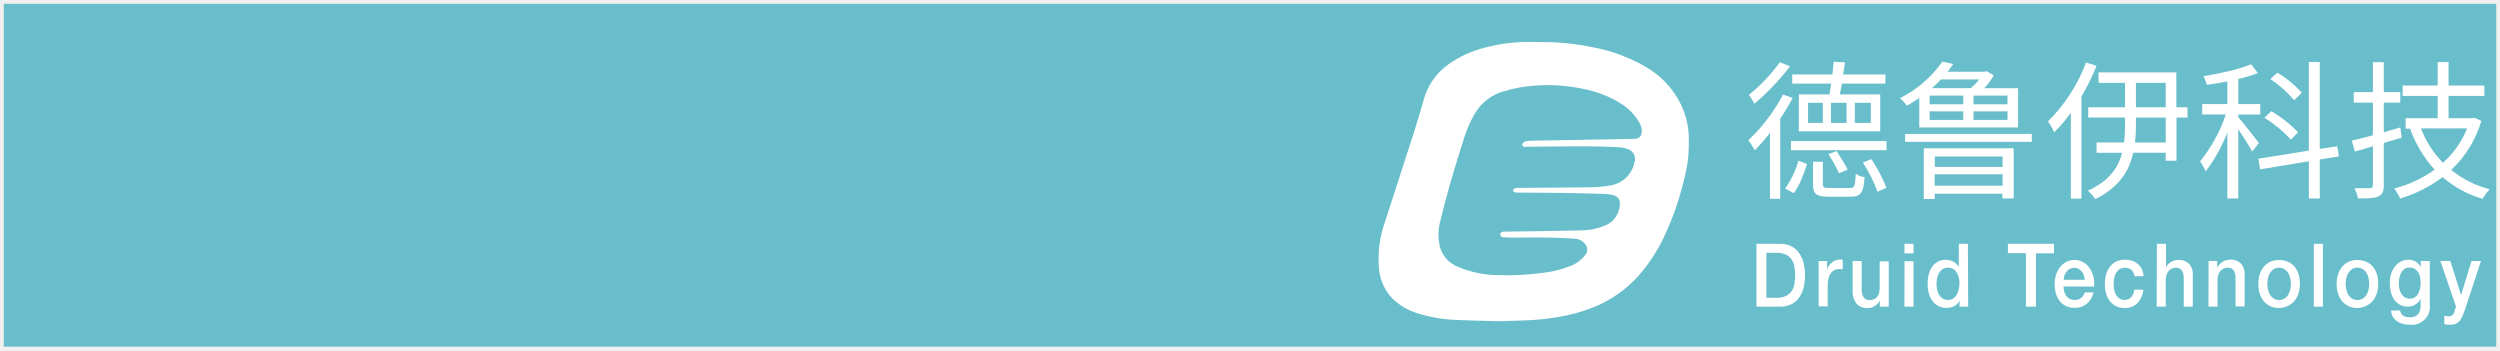
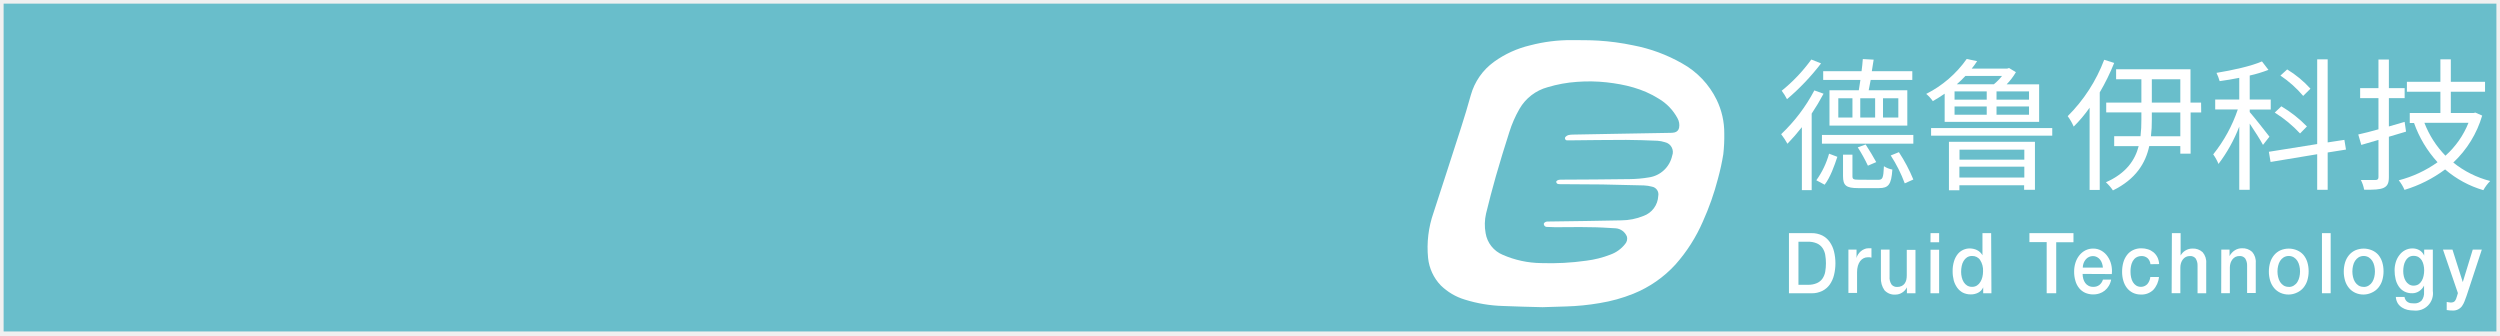
- <svg xmlns="http://www.w3.org/2000/svg" xmlns:ns1="http://schemas.microsoft.com/visio/2003/SVGExtensions/" width="16.409in" height="2.3in" viewBox="0 0 1181.44 165.57" xml:space="preserve" color-interpolation-filters="sRGB" class="st3">
+ <svg xmlns="http://www.w3.org/2000/svg" xmlns:ns1="http://schemas.microsoft.com/visio/2003/SVGExtensions/" width="17.159in" height="2.3in" viewBox="0 0 1235.44 165.57" xml:space="preserve" color-interpolation-filters="sRGB" class="st3">
  <ns1:documentProperties ns1:langID="2052" ns1:metric="true" ns1:viewMarkup="false" />
  <style type="text/css">
	
		.st1 {fill:#69becb;stroke:none;stroke-linecap:butt;stroke-width:1.785}
		.st2 {fill:#ffffff;stroke:none;stroke-linecap:butt;stroke-width:1.785}
		.st3 {fill:none;fill-rule:evenodd;font-size:12px;overflow:visible;stroke-linecap:square;stroke-miterlimit:3}
	
	</style>
  <g ns1:mID="0" ns1:index="1" ns1:groupContext="foregroundPage">
    <ns1:pageProperties ns1:drawingScale="1" ns1:pageScale="1" ns1:drawingUnits="19" ns1:shadowOffsetX="9" ns1:shadowOffsetY="-9" />
    <g id="shape1-1" ns1:mID="1" ns1:groupContext="shape" transform="translate(1.78478,-1.78478)">
-       <rect x="0" y="3.57" width="1177.88" height="162" class="st1" />
+       <rect x="0" y="3.57" width="1231.88" height="162" class="st1" />
    </g>
-     <g id="shape2-3" ns1:mID="2" ns1:groupContext="shape" transform="translate(651.726,-13.7827)">
+     <g id="shape2-3" ns1:mID="2" ns1:groupContext="shape" transform="translate(705.726,-13.7827)">
      <path d="M142.62 63.11 A41.193 41.193 -180 0 0 125.54 45.1 A78.53 78.53 -180 0 0 101.34 36.17 A119.33 119.33 -180        0 0 84.13 33.84 C79.78 33.57 75.39 33.64 71 33.59 A79.048 79.048 -180 0 0 50.46 36.17 A50.188 50.188        -180 0 0 32.61 44.29 A30.341 30.341 -180 0 0 21.1 60.82 C19.61 66.18 18.01 71.53 16.31 76.79 C11.87 90.79        7.21 104.82 2.68 118.9 A52.062 52.062 -180 0 0 0 141.28 A23.024 23.024 -180 0 0 6.25 154.79 A28.895        28.895 -180 0 0 18.15 161.82 A69.606 69.606 -180 0 0 37.07 164.98 C43.57 165.3 50.06 165.37 56.54 165.57        L68.21 165.21 A117.26 117.26 -180 0 0 84.79 163.55 A77.781 77.781 -180 0 0 101.48 158.91 A57.113 57.113        -180 0 0 122.26 144.47 A79.601 79.601 -180 0 0 135.8 123.22 A131.163 131.163 -180 0 0 143.21 102.21 A114.85        114.85 -180 0 0 145.89 89.98 A78.53 78.53 -180 0 0 146.37 79.74 A37.48 37.48 -180 0 0 142.62 63.11        ZM124.04 76.92 A2.909 2.909 0 0 1 121.79 79.22 A9.209 9.209 0 0 1 119.81 79.42 L92.26 79.9 L71.64        80.28 A10.459 10.459 -180 0 0 69.39 80.51 A2.981 2.981 -180 0 0 67.96 81.35 A1.035 1.035 -180        0 0 68.68 83.13 A9.263 9.263 -180 0 0 69.68 83.13 C79.07 83.04 88.45 82.9 97.84 82.9 C103.02 82.9 108.19        83.13 113.35 83.33 A15.385 15.385 0 0 1 117.05 84.04 A4.98 4.98 0 0 1 120.62 90.73 A13.778 13.778        0 0 1 109.1 101.44 A60.325 60.325 0 0 1 99.63 102.28 C88.24 102.46 76.85 102.48 65.48 102.55 C64.25 102.55        63.22 103.08 63.34 103.74 C63.56 104.85 64.56 104.76 65.34 104.78 L86.04 104.92 C92.9 105.07 99.77 105.19        106.64 105.4 A17.848 17.848 0 0 1 110.64 106.01 A3.855 3.855 0 0 1 113.74 110.62 A11.012 11.012        0 0 1 106.39 120.5 A29.395 29.395 0 0 1 95.56 122.66 C83.72 122.93 71.87 123.06 60.04 123.23 C59.63 123.23        59.24 123.23 58.84 123.23 C57.81 123.36 57.06 123.97 57.2 124.64 A1.517 1.517 -180 0 0 58.88 125.91        C60.2 125.91 61.52 126.05 62.86 126.05 C68.66 126.05 74.46 125.91 80.28 126.05 C84.42 126.05 88.56 126.36        92.77 126.59 A6.514 6.514 0 0 1 98.29 130.77 A4.069 4.069 0 0 1 97.38 134.34 A16.188 16.188 0        0 1 90.13 139.58 A49.545 49.545 0 0 1 78.16 142.6 A127.844 127.844 0 0 1 55.85 143.78 A48.689 48.689        0 0 1 36.89 139.69 A14.011 14.011 0 0 1 28.43 128.98 A23.934 23.934 0 0 1 28.65 119.29 C30.14 113.13        31.76 107.01 33.48 100.92 C35.59 93.59 37.82 86.24 40.16 79.01 A56.792 56.792 0 0 1 45.17 67.57 A22.988        22.988 0 0 1 59.09 56.86 A65.787 65.787 0 0 1 73.59 54.22 A79.762 79.762 0 0 1 88.19 54.45 C97.27 55.47        106.03 57.54 113.92 62.5 A24.88 24.88 0 0 1 123.27 72.23 A6.925 6.925 0 0 1 124.04 76.92 Z" class="st2" />
    </g>
-     <g id="group23-5" transform="translate(830.061,-12.1228)" ns1:mID="23" ns1:groupContext="group">
+     <g id="group23-5" transform="translate(884.061,-12.1228)" ns1:mID="23" ns1:groupContext="group">
      <g id="shape8-6" ns1:mID="8" ns1:groupContext="shape" transform="translate(1.39888E-14,-8.53123)">
        <path d="M0 135.85 L11.12 135.85 A11.672 11.672 0 0 1 16.47 137.01 A10.102 10.102 0 0 1 20.15 140.21 A14.135         14.135 0 0 1 22.27 144.94 A24.523 24.523 0 0 1 22.27 156.54 A13.975 13.975 0 0 1 20.15 161.27 A10.102         10.102 0 0 1 16.47 164.41 A11.672 11.672 0 0 1 11.12 165.57 L0 165.57 L0 135.85 ZM4.69 161.38 L9.32         161.38 A10.495 10.495 -180 0 0 13.81 160.55 A6.604 6.604 -180 0 0 16.56 158.31 A8.603 8.603         -180 0 0 17.92 154.93 A24.826 24.826 -180 0 0 17.92 146.54 A8.603 8.603 -180 0 0 16.56 143.17         A6.604 6.604 -180 0 0 13.81 140.92 A10.495 10.495 -180 0 0 9.32 140.1 L4.69 140.1 L4.69 161.38         Z" class="st2" />
      </g>
      <g id="shape9-8" ns1:mID="9" ns1:groupContext="shape" transform="translate(29.3774,-8.69186)">
        <path d="M0 144.15 L4.02 144.15 L4.02 148.33 A4.837 4.837 0 0 1 4.77 146.54 A6.996 6.996 0 0 1 6.07 145.03         A6.265 6.265 0 0 1 7.85 143.92 A4.587 4.587 0 0 1 9.78 143.49 A6.657 6.657 0 0 1 10.82 143.49         L11.39 143.49 L11.39 148.1 L10.48 147.94 L9.55 147.94 A4.515 4.515 -180 0 0 7.5 148.42 A4.837         4.837 -180 0 0 5.82 149.83 A7.603 7.603 -180 0 0 4.69 152.15 A11.208 11.208 -180 0 0 4.28 155.31         L4.28 165.57 L0 165.57 L0 144.15 Z" class="st2" />
      </g>
      <g id="shape10-10" ns1:mID="10" ns1:groupContext="shape" transform="translate(45.4404,-7.88871)">
        <path d="M17.08 164.91 L12.85 164.91 L12.85 161.98 A6.211 6.211 0 0 1 10.51 164.59 A5.908 5.908 0 0 1 7.32         165.57 A6.693 6.693 0 0 1 1.78 163.46 A9.923 9.923 0 0 1 0 157.11 L0 143.35 L4.28 143.35 L4.28         156.63 A6.211 6.211 -180 0 0 5.27 160.63 A3.373 3.373 -180 0 0 8.01 161.8 A4.997 4.997 -180         0 0 10.26 161.34 A3.944 3.944 -180 0 0 11.73 160.11 A5.194 5.194 -180 0 0 12.55 158.32 A10.709         10.709 -180 0 0 12.78 155.99 L12.78 143.49 L17.08 143.49 L17.08 164.91 Z" class="st2" />
      </g>
      <g id="shape11-12" ns1:mID="11" ns1:groupContext="shape" transform="translate(69.9276,-8.54908)">
        <path d="M0.04 135.87 L4.28 135.87 L4.28 140.37 L0 140.37 L0.04 135.87 ZM0.04 144.08 L4.28 144.08 L4.28 165.57 L0         165.57 L0.04 144.08 Z" class="st2" />
      </g>
      <g id="shape12-14" ns1:mID="12" ns1:groupContext="shape" transform="translate(80.8861,-7.97795)">
        <path d="M19.17 165 L15.1 165 L15.1 162.07 A5.354 5.354 0 0 1 12.58 164.75 A7.692 7.692 0 0 1 9.01 165.57         A8.656 8.656 0 0 1 5 164.68 A8.317 8.317 0 0 1 2.25 162.25 A11.423 11.423 0 0 1 0.55 158.68         A17.634 17.634 0 0 1 0 154.15 A15.813 15.813 0 0 1 0.71 149.1 A10.512 10.512 0 0 1 2.61 145.53         A7.496 7.496 0 0 1 5.32 143.51 A7.96 7.96 0 0 1 8.42 142.85 A9.334 9.334 0 0 1 10.21 143.05         A7.139 7.139 0 0 1 11.99 143.65 A6.211 6.211 0 0 1 14.74 146.24 L14.74 135.3 L19.03 135.3 L19.17         165 ZM4.19 154.45 A11.619 11.619 -180 0 0 4.52 157.16 A7.657 7.657 -180 0 0 5.5 159.54 A5.194         5.194 -180 0 0 7.17 161.21 A4.569 4.569 -180 0 0 9.58 161.84 A4.462 4.462 -180 0 0 12.05 161.16         A5.247 5.247 -180 0 0 13.72 159.38 A8.067 8.067 -180 0 0 14.71 156.93 A11.851 11.851 -180         0 0 15.03 154.16 A9.406 9.406 -180 0 0 13.58 148.58 A4.587 4.587 -180 0 0 9.66 146.58 A4.658         4.658 -180 0 0 7.1 147.26 A5.604 5.604 -180 0 0 5.43 149.04 A7.496 7.496 -180 0 0 4.48 151.54         A13.832 13.832 -180 0 0 4.19 154.45 Z" class="st2" />
      </g>
      <g id="shape13-16" ns1:mID="13" ns1:groupContext="shape" transform="translate(118.83,-8.54908)">
        <path d="M0 135.87 L21.77 135.87 L21.77 140.37 L13.24 140.37 L13.24 165.57 L8.53 165.57 L8.53 140.3 L0 140.3 L0 135.87         Z" class="st2" />
      </g>
      <g id="shape14-18" ns1:mID="14" ns1:groupContext="shape" transform="translate(140.926,-7.96544)">
        <path d="M4.19 155.44 A9.156 9.156 -180 0 0 4.52 157.86 A6.3 6.3 -180 0 0 5.48 159.9 A4.64 4.64         -180 0 0 7.09 161.29 A4.819 4.819 -180 0 0 9.42 161.83 A4.765 4.765 -180 0 0 12.46 160.92 A5.461         5.461 -180 0 0 14.24 158.24 L18.29 158.24 A9.209 9.209 0 0 1 17.13 161.36 A8.692 8.692 0 0         1 15.13 163.68 A8.192 8.192 0 0 1 12.53 165.09 A10.066 10.066 0 0 1 5.39 164.74 A8.317 8.317         0 0 1 2.41 162.4 A10.048 10.048 0 0 1 0.62 158.83 A15.421 15.421 0 0 1 -0 154.24 A14.064 14.064         0 0 1 0.66 149.89 A11.084 11.084 0 0 1 2.53 146.32 A9.12 9.12 0 0 1 5.48 143.84 A8.335 8.335         0 0 1 9.41 142.91 A7.96 7.96 0 0 1 13.51 143.98 A9.174 9.174 0 0 1 16.54 146.8 A11.69 11.69         0 0 1 18.33 150.81 A13.761 13.761 0 0 1 18.62 155.51 L4.19 155.44 ZM14.21 152.31 A8.139 8.139         -180 0 0 13.76 150.14 A5.801 5.801 -180 0 0 12.8 148.35 A5.122 5.122 -180 0 0 11.28 147.1 A4.051         4.051 -180 0 0 9.32 146.62 A4.623 4.623 -180 0 0 5.75 148.26 A6.497 6.497 -180 0 0 4.69 150.05         A6.622 6.622 -180 0 0 4.27 152.3 L14.21 152.31 Z" class="st2" />
      </g>
      <g id="shape15-20" ns1:mID="15" ns1:groupContext="shape" transform="translate(164.628,-7.90656)">
        <path d="M14.01 150.58 A4.658 4.658 -180 0 0 12.56 147.56 A4.426 4.426 -180 0 0 9.57 146.54 A5.925 5.925         -180 0 0 7.78 146.85 A4.283 4.283 -180 0 0 6 148.03 A6.907 6.907 -180 0 0 4.68 150.4 A12.815         12.815 -180 0 0 4.16 154.38 A12.493 12.493 -180 0 0 4.44 157.06 A7.71 7.71 -180 0 0 5.34 159.43         A4.98 4.98 -180 0 0 6.94 161.11 A4.444 4.444 -180 0 0 12.42 160.47 A6.318 6.318 -180 0         0 13.94 156.9 L18.22 156.9 A10.834 10.834 0 0 1 15.35 163.34 A8.281 8.281 0 0 1 9.39 165.57 A9.085         9.085 0 0 1 5.34 164.71 A8.567 8.567 0 0 1 2.39 162.32 A10.459 10.459 0 0 1 0.61 158.75 A15.331         15.331 0 0 1 0 154.33 A17.098 17.098 0 0 1 0.59 149.77 A10.923 10.923 0 0 1 2.37 146.1 A8.156         8.156 0 0 1 5.35 143.63 A9.138 9.138 0 0 1 9.55 142.72 A10.602 10.602 0 0 1 12.76 143.21 A8.103         8.103 0 0 1 15.47 144.65 A7.871 7.871 0 0 1 17.42 147.06 A8.924 8.924 0 0 1 18.31 150.52 L14.01         150.58 Z" class="st2" />
      </g>
      <g id="shape16-22" ns1:mID="16" ns1:groupContext="shape" transform="translate(189.115,-8.53123)">
        <path d="M0.12 135.85 L4.43 135.85 L4.43 146.9 A6.639 6.639 0 0 1 6.76 144.46 A6.568 6.568 0 0 1 10.24 143.47         A6.889 6.889 0 0 1 15.3 145.26 A7.478 7.478 0 0 1 17.08 150.77 L17.08 165.57 L12.8 165.57 L12.8         152.01 A6.318 6.318 -180 0 0 11.82 148.31 A3.355 3.355 -180 0 0 9 147.17 A4.408 4.408 -180         0 0 7.03 147.6 A4.551 4.551 -180 0 0 5.57 148.81 A5.836 5.836 -180 0 0 4.64 150.6 A6.925 6.925         -180 0 0 4.3 152.81 L4.3 165.52 L0 165.52 L0.12 135.85 Z" class="st2" />
      </g>
      <g id="shape17-24" ns1:mID="17" ns1:groupContext="shape" transform="translate(213.602,-8.58478)">
        <path d="M0.05 144.05 L4.12 144.05 L4.12 147.22 A7.603 7.603 0 0 1 6.68 144.42 A6.372 6.372 0 0 1 10.24 143.38         A6.889 6.889 0 0 1 15.3 145.17 A7.478 7.478 0 0 1 17.08 150.68 L17.08 165.48 L12.8 165.48 L12.8         152.06 A6.318 6.318 -180 0 0 11.82 148.36 A3.355 3.355 -180 0 0 9 147.22 A4.408 4.408 -180         0 0 7.03 147.65 A4.551 4.551 -180 0 0 5.57 148.86 A6.282 6.282 -180 0 0 4.62 150.65 A7.46         7.46 -180 0 0 4.28 152.86 L4.28 165.57 L0 165.57 L0.05 144.05 Z" class="st2" />
      </g>
      <g id="shape18-26" ns1:mID="18" ns1:groupContext="shape" transform="translate(237.161,-7.90656)">
        <path d="M9.83 165.57 A9.62 9.62 0 0 1 5.68 164.71 A8.799 8.799 0 0 1 2.59 162.36 A10.495 10.495 0 0         1 0.66 158.79 A15.563 15.563 0 0 1 -0 154.2 A15.403 15.403 0 0 1 0.66 149.65 A10.495 10.495 0         0 1 2.59 146.08 A8.799 8.799 0 0 1 5.68 143.72 A10.477 10.477 0 0 1 13.97 143.72 A8.799 8.799         0 0 1 17.06 145.94 A10.495 10.495 0 0 1 18.99 149.51 A15.403 15.403 0 0 1 19.65 154.06 A15.563         15.563 0 0 1 18.99 158.64 A10.495 10.495 0 0 1 17.06 162.21 A8.799 8.799 0 0 1 13.97 164.57 A9.602         9.602 0 0 1 9.83 165.57 ZM9.83 161.82 A4.569 4.569 -180 0 0 12.31 161.14 A5.586 5.586 -180         0 0 14.1 159.36 A8.067 8.067 -180 0 0 15.08 156.91 A11.851 11.851 -180 0 0 15.4 154.15 A12.047         12.047 -180 0 0 15.08 151.4 A7.889 7.889 -180 0 0 14.1 148.95 A5.729 5.729 -180 0 0 12.31 147.17         A5.015 5.015 -180 0 0 7.34 147.17 A5.729 5.729 -180 0 0 5.55 148.95 A7.889 7.889 -180 0         0 4.57 151.4 A12.047 12.047 -180 0 0 4.25 154.15 A11.851 11.851 -180 0 0 4.57 156.91 A8.067 8.067         -180 0 0 5.55 159.36 A5.586 5.586 -180 0 0 7.34 161.14 A4.587 4.587 -180 0 0 9.83 161.77 L9.83         161.82 Z" class="st2" />
      </g>
      <g id="shape19-28" ns1:mID="19" ns1:groupContext="shape" transform="translate(263.397,-8.54908)">
        <rect x="0" y="135.871" width="4.301" height="29.699" class="st2" />
      </g>
      <g id="shape20-30" ns1:mID="20" ns1:groupContext="shape" transform="translate(274.177,-7.90656)">
        <path d="M9.82 165.57 A9.602 9.602 0 0 1 5.68 164.71 A8.799 8.799 0 0 1 2.59 162.36 A10.495 10.495 0 0 1         0.66 158.79 A15.563 15.563 0 0 1 -0 154.2 A15.403 15.403 0 0 1 0.66 149.65 A10.495 10.495 0 0         1 2.59 146.08 A8.799 8.799 0 0 1 5.68 143.72 A10.477 10.477 0 0 1 13.97 143.72 A8.799 8.799         0 0 1 17.06 145.94 A10.495 10.495 0 0 1 18.99 149.51 A15.403 15.403 0 0 1 19.65 154.06 A15.563         15.563 0 0 1 18.99 158.64 A10.495 10.495 0 0 1 17.06 162.21 A8.799 8.799 0 0 1 13.97 164.57 A9.62         9.62 0 0 1 9.82 165.57 ZM9.82 161.82 A4.587 4.587 -180 0 0 12.31 161.14 A5.586 5.586 -180         0 0 14.1 159.36 A8.067 8.067 -180 0 0 15.08 156.91 A11.851 11.851 -180 0 0 15.4 154.15 A12.047         12.047 -180 0 0 15.08 151.4 A7.889 7.889 -180 0 0 14.1 148.95 A5.729 5.729 -180 0 0 12.31 147.17         A5.015 5.015 -180 0 0 7.34 147.17 A5.729 5.729 -180 0 0 5.55 148.95 A7.478 7.478 -180 0         0 4.57 151.4 A12.047 12.047 -180 0 0 4.25 154.15 A11.851 11.851 -180 0 0 4.57 156.91 A7.639 7.639         -180 0 0 5.55 159.36 A5.586 5.586 -180 0 0 7.34 161.14 A4.569 4.569 -180 0 0 9.82 161.77 L9.82         161.82 Z" class="st2" />
      </g>
      <g id="shape21-32" ns1:mID="21" ns1:groupContext="shape" transform="translate(299.289,-0.0178478)">
        <path d="M18.9 155.9 A8.549 8.549 0 0 1 9.35 165.57 A14.064 14.064 0 0 1 6.39 165.25 A8.246 8.246 0 0 1 3.69         164.11 A6.693 6.693 0 0 1 1.59 162.05 A6.943 6.943 0 0 1 0.61 158.88 L4.89 158.88 A3.98 3.98         -180 0 0 5.53 160.5 A3.284 3.284 -180 0 0 6.6 161.48 A3.909 3.909 -180 0 0 7.98 161.95 A11.298         11.298 -180 0 0 9.57 162.05 A4.73 4.73 -180 0 0 13.37 160.63 A6.14 6.14 -180 0 0 14.56         156.54 L14.56 153.25 A6.943 6.943 0 0 1 12.1 156.04 A6.05 6.05 0 0 1 8.73 157.04 A8.031 8.031         0 0 1 4.77 156.15 A7.621 7.621 0 0 1 2.05 153.68 A10.709 10.709 0 0 1 0.5 150.11 A18.026 18.026         0 0 1 0 145.74 A13.832 13.832 0 0 1 0.61 141.6 A10.709 10.709 0 0 1 2.39 138.17 A8.156 8.156 0         0 1 5.16 135.78 A7.639 7.639 0 0 1 8.85 134.89 A6.889 6.889 0 0 1 12.24 135.75 A5.604 5.604         0 0 1 14.62 138.44 L14.62 135.48 L18.9 135.48 L18.9 155.9 ZM9.39 153.27 A4.391 4.391 -180 0 0 11.82         152.63 A5.158 5.158 -180 0 0 13.44 150.85 A7.853 7.853 -180 0 0 14.33 148.42 A12.672 12.672         -180 0 0 14.62 145.69 A11.905 11.905 -180 0 0 14.31 143.03 A7.764 7.764 -180 0 0 13.4 140.73 A4.926         4.926 -180 0 0 11.78 139.14 A4.783 4.783 -180 0 0 9.39 138.57 A4.194 4.194 -180 0 0 6.98 139.23         A5.051 5.051 -180 0 0 5.41 141.01 A7.835 7.835 -180 0 0 4.53 143.44 A13.761 13.761 -180 0         0 4.27 146.12 A11.44 11.44 -180 0 0 4.57 148.72 A8.174 8.174 -180 0 0 5.5 151.01 A5.247 5.247         -180 0 0 7.07 152.63 A4.212 4.212 -180 0 0 9.39 153.29 L9.39 153.27 Z" class="st2" />
      </g>
      <g id="shape22-34" ns1:mID="22" ns1:groupContext="shape" transform="translate(323.205,-2.84217E-14)">
        <path d="M0 135.46 L4.69 135.46 L9.78 151.52 L14.71 135.46 L19.19 135.46 L11.69 158.2 C11.33 159.16 10.99 160.09         10.66 160.98 A10.459 10.459 0 0 1 9.42 163.34 A5.354 5.354 0 0 1 4.8 165.57 A16.456 16.456 0         0 1 1.84 165.32 L1.84 161.32 L2.86 161.5 A4.676 4.676 -180 0 0 3.87 161.61 A3.427 3.427 -180         0 0 5.1 161.41 A2.142 2.142 -180 0 0 5.93 160.8 A4.355 4.355 -180 0 0 6.46 159.86 A7.889 7.889         -180 0 0 6.87 158.61 L7.37 156.95 L0 135.46 Z" class="st2" />
      </g>
    </g>
-     <g id="group24-36" transform="translate(826.206,-71.4845)" ns1:mID="24" ns1:groupContext="group">
+     <g id="group24-36" transform="translate(880.206,-71.4845)" ns1:mID="24" ns1:groupContext="group">
      <g id="shape3-37" ns1:mID="3" ns1:groupContext="shape" transform="translate(-1.59872E-14,-0.142782)">
        <path d="M20.95 117.92 A114.101 114.101 0 0 1 15.08 127.75 L15.08 165.57 L10.24 165.57 L10.24 134.46 A106.962 106.962         0 0 1 3.11 142.65 A40.265 40.265 -180 0 0 0 137.92 A82.6 82.6 -180 0 0 16.4 116.29 L20.95 117.92         ZM19.72 102.94 A114.529 114.529 0 0 1 2.89 120.63 A28.075 28.075 -180 0 0 0.27 116.45 A80.315 80.315         -180 0 0 14.9 101.03 L19.72 102.94 ZM17.38 160.7 A41.692 41.692 -180 0 0 23.68 147.56 L27.77 149.11         C26.29 153.56 24.31 159.22 21.49 162.89 L17.38 160.7 ZM65.32 142.6 L20.15 142.6 L20.15 138.28 L65.32         138.28 L65.32 142.6 ZM38.37 116.22 C38.59 114.74 38.87 112.97 39.16 111.13 L20.77 111.13 L20.77 106.81         L39.73 106.81 C40.01 104.69 40.23 102.57 40.35 100.8 L45.71 101.09 C45.44 102.87 45.15 104.9 44.8 106.81         L64.81 106.81 L64.81 111.13 L44.24 111.13 L43.26 116.22 L62.34 116.22 L62.34 133.68 L23.88 133.68 L23.88         116.22 L38.37 116.22 ZM35.23 120.18 L28.24 120.18 L28.24 129.71 L35.23 129.71 L35.23 120.18 ZM47.89         160.48 C50.15 160.48 50.51 159.7 50.79 153.75 A11.048 11.048 -180 0 0 54.95 155.4 C54.47 162.8 53.04         164.57 48.39 164.57 L38 164.57 C32.13 164.57 30.57 163.3 30.57 158.64 L30.57 148.04 L35.23 148.04 L35.23         158.64 C35.23 160.13 35.66 160.43 38.41 160.43 L47.89 160.48 ZM42.87 153.49 A78.53 78.53 -180 0         0 37.86 144.44 L41.75 143.01 C43.53 145.78 45.83 149.52 46.98 151.72 L42.87 153.49 ZM46.44 120.18 L39.09         120.18 L39.09 129.71 L46.44 129.71 L46.44 120.18 ZM50.33 129.71 L57.9 129.71 L57.9 120.18 L50.33 120.18         L50.33 129.71 ZM58.18 146.81 A78.959 78.959 0 0 1 65.32 160.32 L61.08 162.23 A70.124 70.124 -180         0 0 54.15 148.44 L58.18 146.81 Z" class="st2" />
      </g>
      <g id="shape4-39" ns1:mID="4" ns1:groupContext="shape" transform="translate(71.6766,-0.0713911)">
        <path d="M9.12 117.84 C7.34 119.11 5.3 120.33 3.27 121.52 A17.848 17.848 -180 0 0 -0 117.95 A54.453 54.453 -180         0 0 20.01 100.69 L25.17 101.76 A39.836 39.836 0 0 1 22.49 105.44 L40.01 105.44 L40.94 105.15 L44.33         107.21 A30.52 30.52 0 0 1 39.75 113.22 L55.81 113.22 L55.81 131.77 L9.12 131.77 L9.12 117.84 ZM62.29         134.82 L62.29 138.57 L2.41 138.57 L2.41 134.82 L62.29 134.82 ZM11.24 141.6 L53.74 141.6 L53.74 165.34         L48.39 165.34 L48.39 163.09 L16.4 163.09 L16.4 165.57 L11.24 165.57 L11.24 141.6 ZM14.01 120.81 L29.91         120.81 L29.91 116.72 L14.01 116.72 L14.01 120.81 ZM14.01 128.23 L29.91 128.23 L29.91 124.14 L14.01 124.14         L14.01 128.23 ZM19.36 109.08 A51.758 51.758 0 0 1 15.12 113.19 L33.43 113.19 A25.879 25.879 -180         0 0 37.46 109.08 L19.36 109.08 ZM16.46 145.49 L16.46 150.43 L48.49 150.43 L48.49 145.49 L16.46 145.49         ZM48.49 159.27 L48.49 153.91 L16.4 153.91 L16.4 159.27 L48.49 159.27 ZM50.81 116.72 L34.75 116.72 L34.75         120.81 L50.81 120.81 L50.81 116.72 ZM50.81 124.14 L34.75 124.14 L34.75 128.23 L50.81 128.23 L50.81 124.14         Z" class="st2" />
      </g>
      <g id="shape5-41" ns1:mID="5" ns1:groupContext="shape" transform="translate(141.604,0)">
        <path d="M22.97 102.57 A107.229 107.229 0 0 1 15.83 117.13 L15.83 165.32 L10.82 165.32 L10.82 124.7 A68.107 68.107         0 0 1 2.96 134.03 A26.343 26.343 -180 0 0 0 128.87 A78.37 78.37 -180 0 0 18.03 101.01 L22.97 102.57         ZM65.97 127.04 L60.74 127.04 L60.74 147.42 L55.65 147.42 L55.65 143.65 L40.3 143.65 C38.52 151.99 33.73         159.98 22.35 165.57 A22.274 22.274 -180 0 0 18.88 161.54 C28.98 157.09 33.3 150.51 35.07 143.69 L22.97         143.69 L22.97 138.78 L35.98 138.78 A65.269 65.269 -180 0 0 36.41 130.57 L36.41 127 L19.03 127 L19.03         122.16 L36.41 122.16 L36.41 110.63 L23.92 110.63 L23.92 105.69 L60.68 105.69 L60.68 122.16 L65.91 122.16         L65.97 127.04 ZM55.65 127.04 L41.57 127.04 L41.57 130.61 A64.591 64.591 0 0 1 41.14 138.82 L55.65         138.82 L55.65 127.04 ZM41.57 122.16 L55.65 122.16 L55.65 110.63 L41.57 110.63 L41.57 122.16 Z" class="st2" />
      </g>
      <g id="shape6-43" ns1:mID="6" ns1:groupContext="shape" transform="translate(213.513,-0.303412)">
        <path d="M24.59 143.38 C23.4 141.05 20.42 136.46 18.03 132.85 L18.03 165.57 L12.87 165.57 L12.87 134.34 A75.389 75.389         0 0 1 2.61 152.79 A23.452 23.452 -180 0 0 0 148.06 A72.623 72.623 -180 0 0 12.15 125.86 L0.98 125.86         L0.98 120.95 L12.87 120.95 L12.87 110.24 C9.6 110.88 6.28 111.46 3.18 111.87 A25.505 25.505 -180 0         0 1.62 107.78 C9.53 106.49 18.79 104.46 24.09 102.12 L27.29 106.3 A65.073 65.073 0 0 1 18.04 109.1 L18.04         120.95 L28.43 120.95 L28.43 125.89 L18.04 125.89 L18.04 127.16 C20.24 129.64 26.31 137.41 27.79 139.32         L24.59 143.38 ZM56.56 147.13 L56.56 165.57 L51.38 165.57 L51.38 147.99 L28.34 151.81 L27.5 146.78 L51.38         142.96 L51.38 101.1 L56.56 101.1 L56.56 142.15 L64.82 140.89 L65.61 145.69 L56.56 147.13 ZM42.91 137.73         A61.039 61.039 -180 0 0 30.41 127.41 L33.66 124.31 A61.057 61.057 0 0 1 46.31 134.26 L42.91 137.73         ZM44.46 119.17 A54.65 54.65 -180 0 0 33.21 109.12 L36.55 106.08 A52.133 52.133 0 0 1 48.06 115.6         L44.46 119.17 Z" class="st2" />
      </g>
      <g id="shape7-45" ns1:mID="7" ns1:groupContext="shape" transform="translate(285.19,-0.124934)">
        <path d="M23.61 136.64 L15.13 139.17 L15.13 159.18 C15.13 162.16 14.37 163.57 12.53 164.43 C10.69 165.28 7.78 165.41         2.91 165.34 A17.152 17.152 -180 0 0 1.29 160.54 C4.68 160.54 7.71 160.54 8.57 160.54 C9.42 160.54         9.98 160.18 9.98 159.18 L9.98 140.74 L1.5 143.21 L0 138.05 C2.84 137.41 6.23 136.57 9.98 135.5 L9.98         120.09 L0.93 120.09 L0.93 115.15 L9.98 115.15 L9.98 101 L15.13 101 L15.13 115.15 L22.92 115.15 L22.92         120.09 L15.13 120.09 L15.13 134.09 C17.69 133.39 20.36 132.6 22.92 131.82 L23.61 136.64 ZM61.24 128.71         A51.758 51.758 0 0 1 46.96 151.92 A48.189 48.189 -180 0 0 65.2 161.04 A21.417 21.417 -180 0 0 61.81         165.57 A50.938 50.938 0 0 1 42.92 155.32 A65.002 65.002 0 0 1 22.85 165.43 A19.811 19.811 -180 0         0 20.01 160.7 A58.237 58.237 -180 0 0 39.18 151.77 A56.792 56.792 0 0 1 27.57 132.39 L27.79 132.39         L25.45 132.39 L25.45 127.45 L40.59 127.45 L40.59 116.92 L24.04 116.92 L24.04 112.03 L40.59 112.03 L40.59         100.92 L45.74 100.92 L45.74 112.03 L62.65 112.03 L62.65 116.92 L45.74 116.92 L45.74 127.45 L56.99 127.45         L57.84 127.23 L61.24 128.71 ZM32.68 132.28 A48.011 48.011 -180 0 0 43.08 148.54 A43.102 43.102 -180         0 0 54.47 132.28 L32.68 132.28 Z" class="st2" />
      </g>
    </g>
  </g>
</svg>
